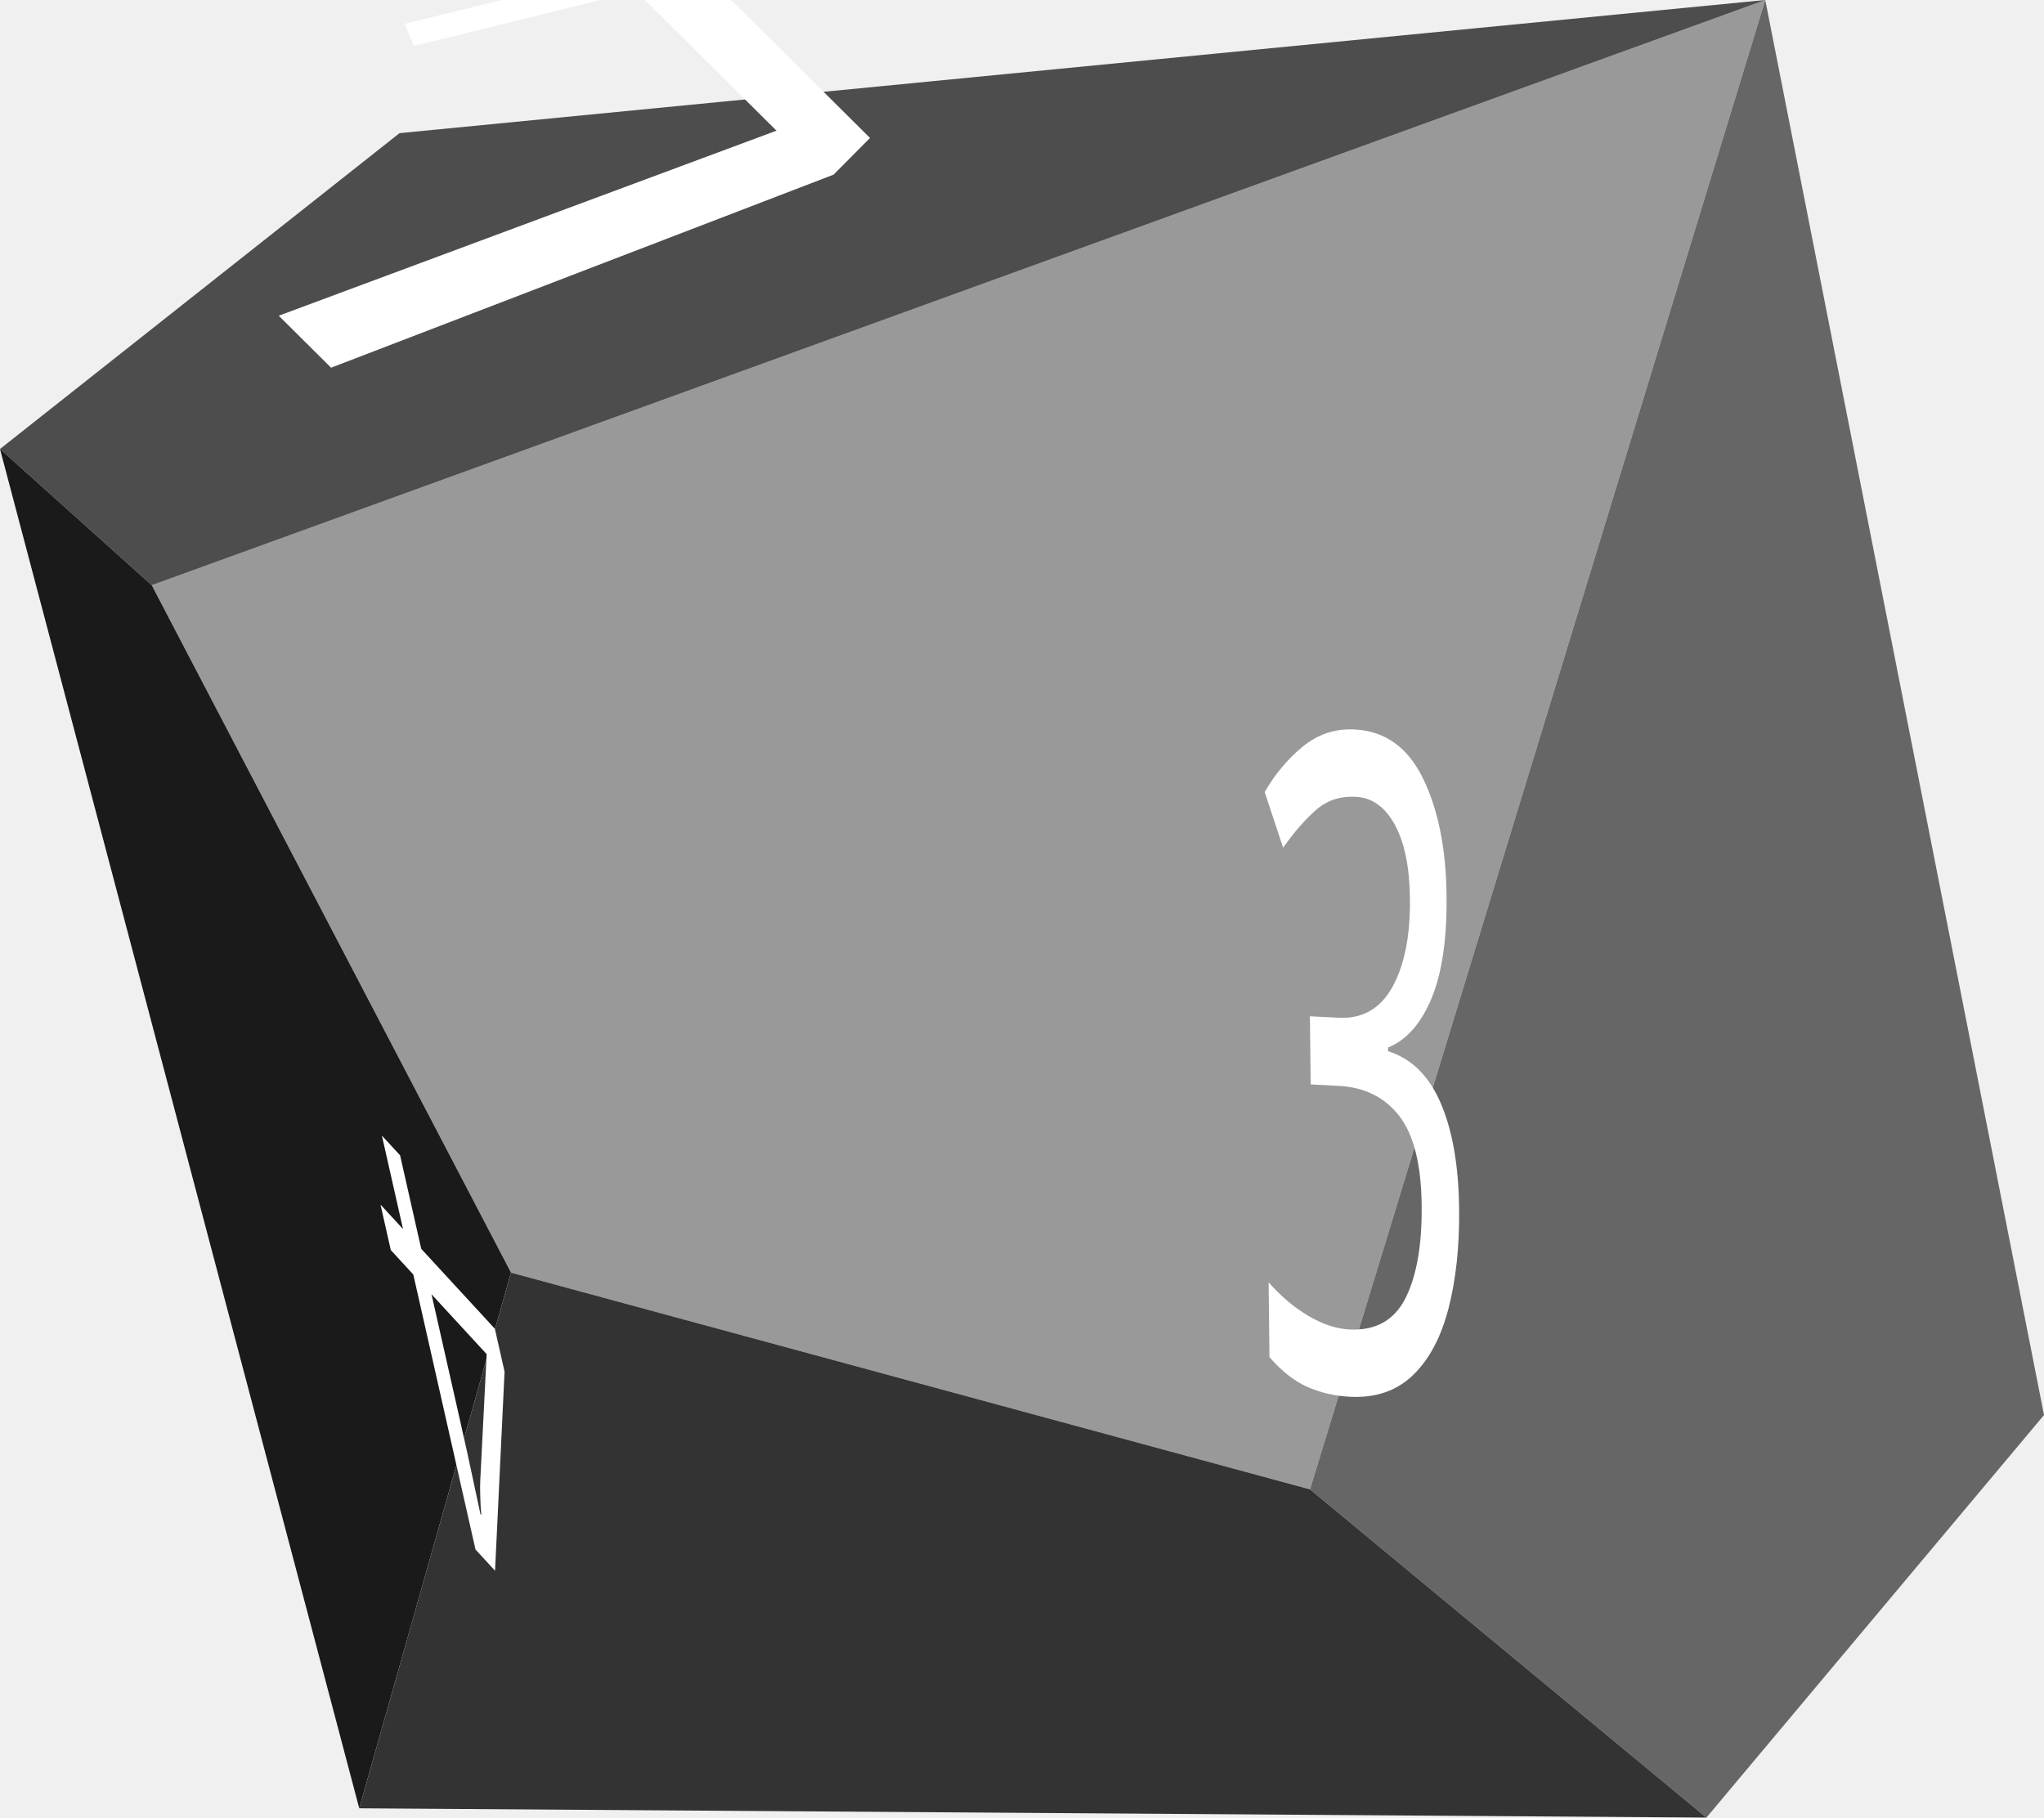
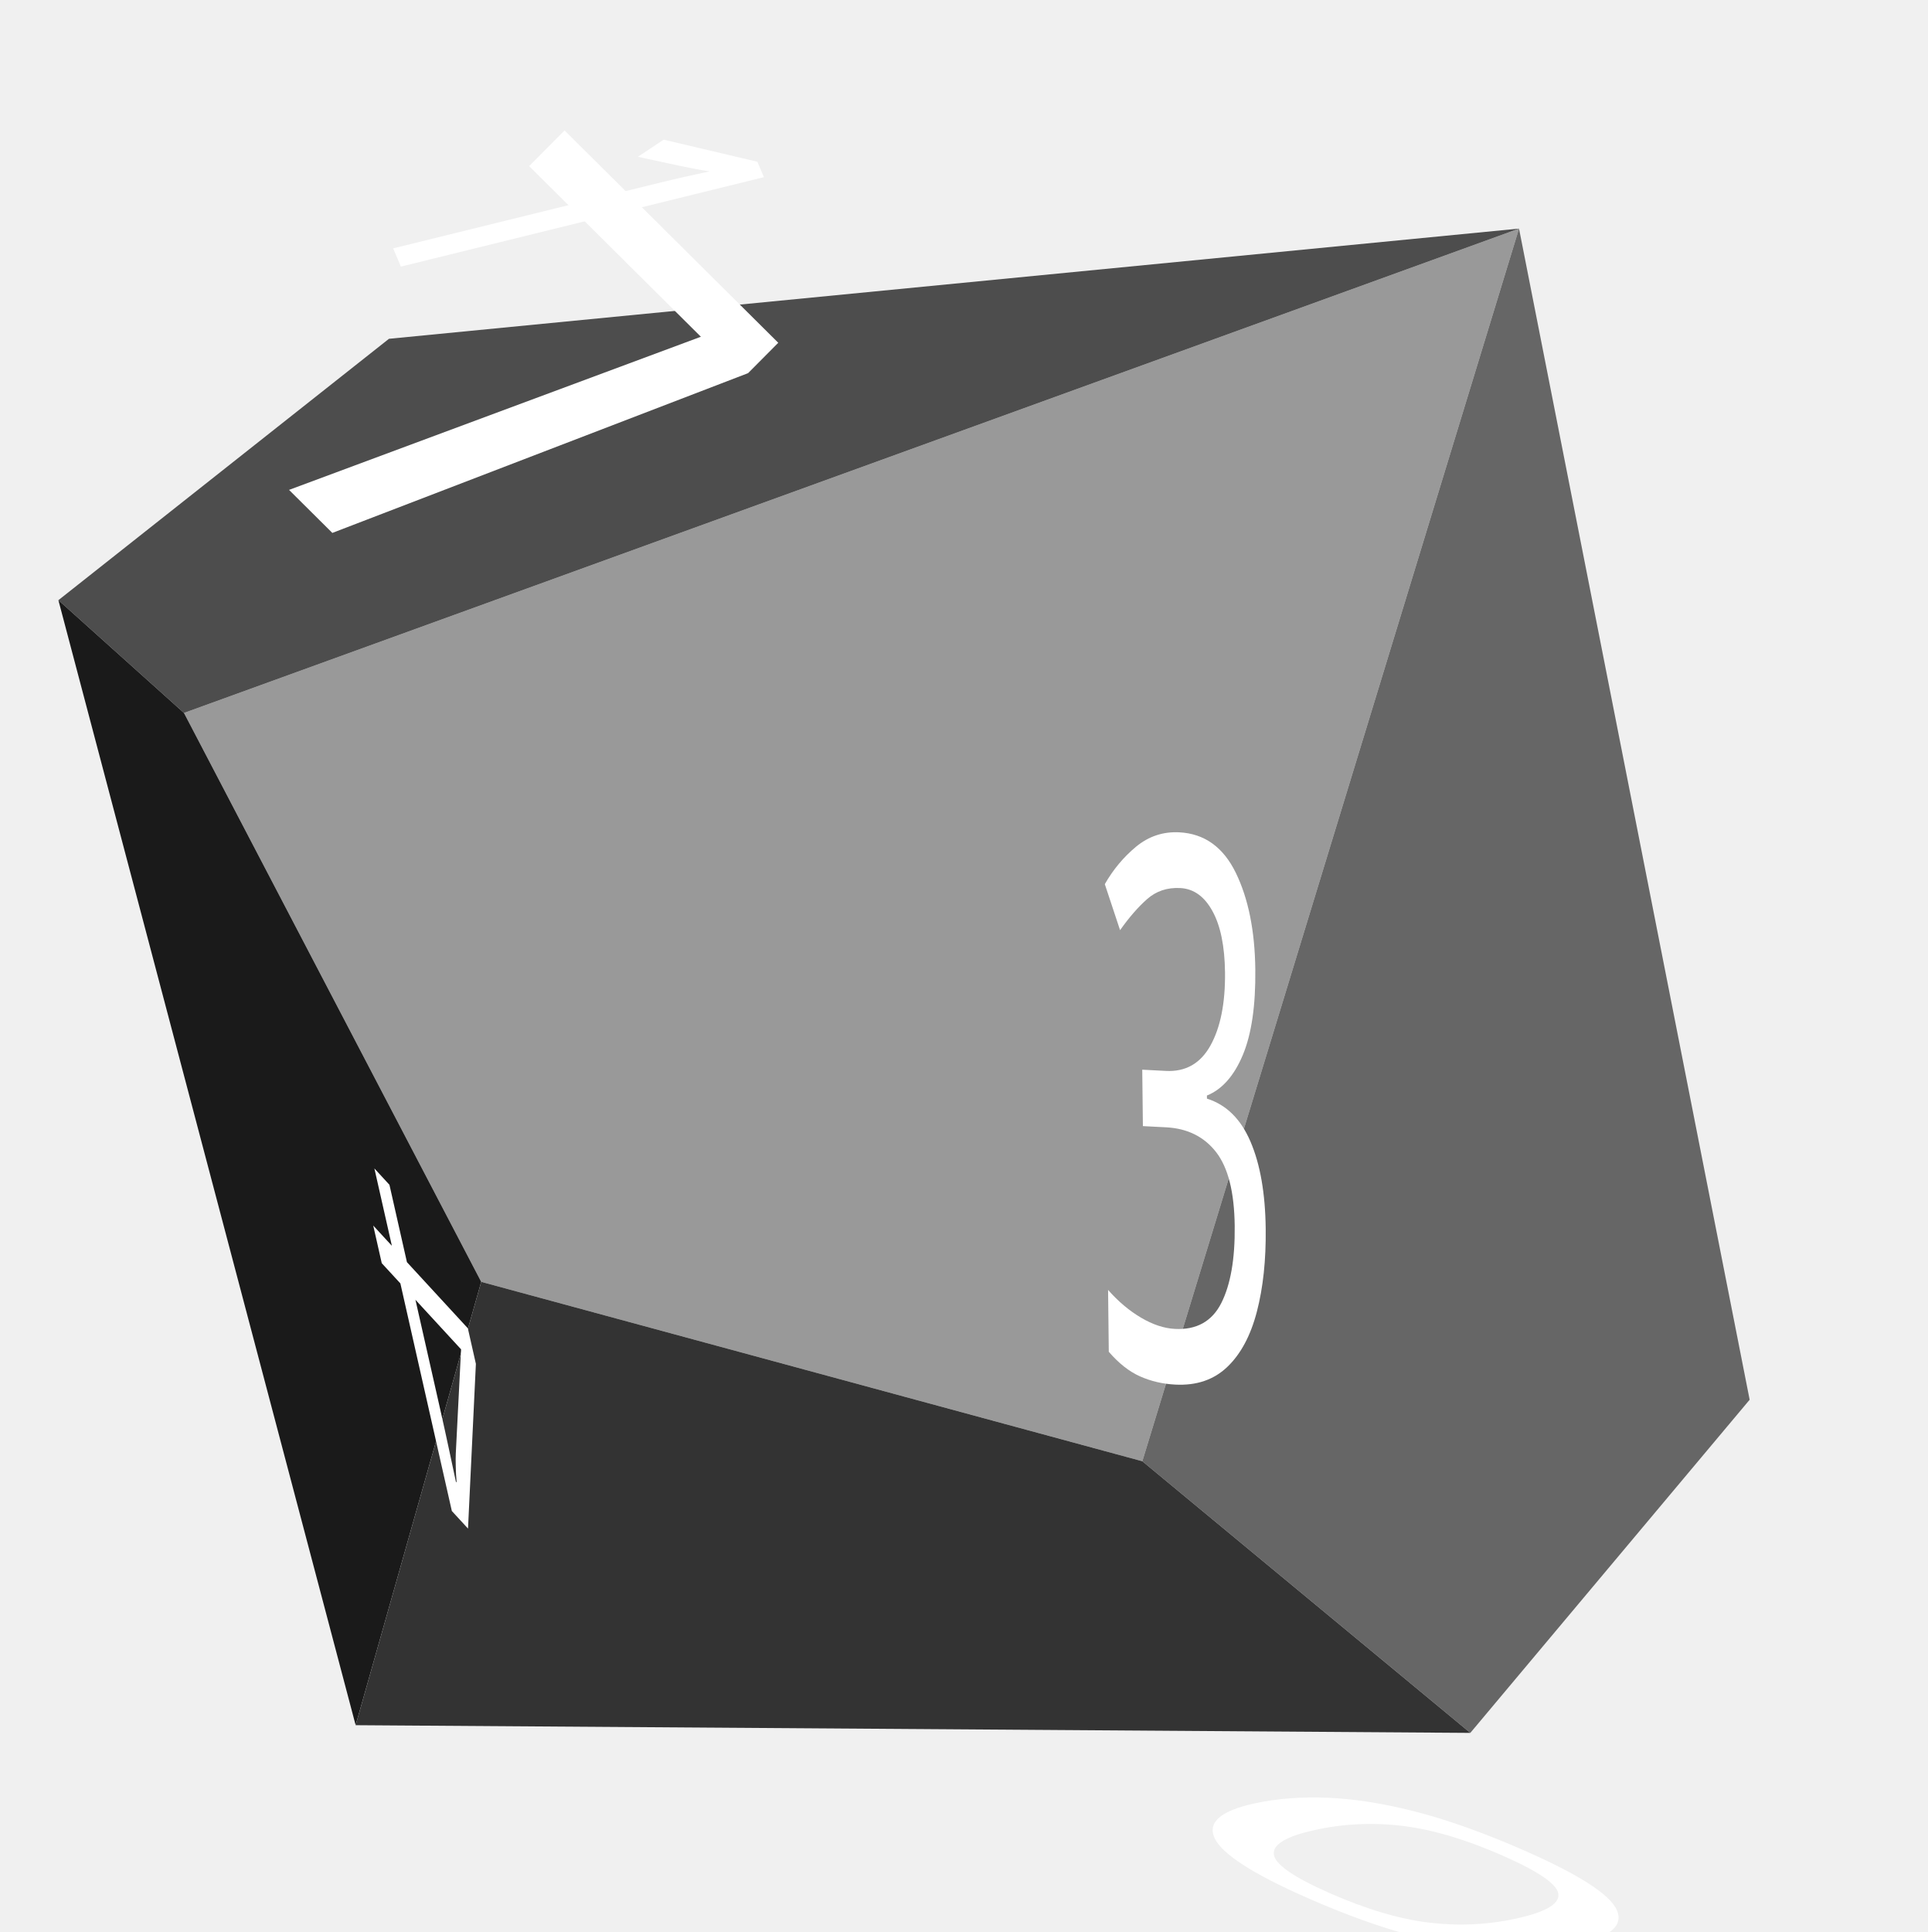
- <svg xmlns="http://www.w3.org/2000/svg" width="166.675" height="148.24" id="svg2" version="1.1">
+ <svg xmlns="http://www.w3.org/2000/svg" width="189.993" height="190.389" id="svg2" version="1.1">
  <defs id="defs4" />
-   <g id="layer7" style="display:inline" transform="translate(12.92045,-6.322683)">
+   <g id="layer7" style="display:inline" transform="translate(18.67605,16.20426)">
    <g transform="matrix(0,1,-1,0,393.4492,-63.38677)" id="g3264" style="display:inline">
      <path style="fill:#999999;fill-opacity:1;stroke:none" d="M 117.439,393.995 69.709,262.423 191.18,299.546 173.503,364.701 z" id="path3266" />
      <path style="fill:#4d4d4d;fill-opacity:1;stroke:none" d="M 117.439,393.995 69.709,262.423 80.569,373.792 106.327,406.37 z" id="path3268" />
      <path style="fill:#666666;fill-opacity:1;stroke:none" d="M 191.18,299.546 217.949,267.221 185.119,239.694 69.709,262.423 z" id="path3270" />
      <path style="fill:#1a1a1a;fill-opacity:1;stroke:none" d="m 106.327,406.37 11.112,-12.374 56.063,-29.294 43.689,12.374 z" id="path3272" />
      <path style="fill:#333333;fill-opacity:1;stroke:none" d="m 217.192,377.075 0.758,-109.854 -26.769,32.325 -17.678,65.155 z" id="path3274" />
      <text id="text3276" y="132.64" x="-398.739" style="font-size:49.643px;font-style:normal;font-variant:normal;font-weight:normal;font-stretch:normal;text-align:center;line-height:125%;letter-spacing:0px;word-spacing:0px;writing-mode:lr-tb;text-anchor:middle;fill:#ffffff;fill-opacity:1;stroke:none;font-family:Sans;-inkscape-font-specification:Sans" xml:space="preserve" transform="matrix(0.03458261,-0.669254,1.495086,-0.01712238,0,0)">
        <tspan id="tspan3278" y="132.64" x="-398.739">3</tspan>
      </text>
      <text xml:space="preserve" style="font-size:61.994px;font-style:normal;font-variant:normal;font-weight:normal;font-stretch:normal;text-align:center;line-height:125%;letter-spacing:0px;word-spacing:0px;writing-mode:lr-tb;text-anchor:middle;fill:#ffffff;fill-opacity:1;stroke:none;font-family:Sans;-inkscape-font-specification:Sans" x="-139.169" y="338.109" id="text3280" transform="matrix(0.7048032,-0.7094029,0.7094029,0.7048032,0,0)">
        <tspan id="tspan3282" x="-139.169" y="338.109">7</tspan>
      </text>
      <text xml:space="preserve" style="font-size:33.995px;font-style:normal;font-variant:normal;font-weight:normal;font-stretch:normal;text-align:center;line-height:125%;letter-spacing:0px;word-spacing:0px;writing-mode:lr-tb;text-anchor:middle;fill:#ffffff;fill-opacity:1;stroke:none;font-family:Sans;-inkscape-font-specification:Sans" x="1.577" y="248.097" id="text3284" transform="matrix(0.6144932,-0.2603754,0.3629944,1.473548,0,0)">
        <tspan x="1.577" y="248.097" id="tspan3286">1</tspan>
      </text>
      <text id="text3288" y="-644.369" x="-107.273" style="font-size:35.744px;font-style:normal;font-variant:normal;font-weight:normal;font-stretch:normal;text-align:center;line-height:125%;letter-spacing:0px;word-spacing:0px;writing-mode:lr-tb;text-anchor:middle;fill:#ffffff;fill-opacity:1;stroke:none;font-family:Sans;-inkscape-font-specification:Sans" xml:space="preserve" transform="matrix(-0.8210765,1.868783,-0.1781543,-0.8124313,0,0)">
        <tspan id="tspan3290" y="-644.369" x="-107.273">0</tspan>
      </text>
      <text xml:space="preserve" style="font-size:24.949px;font-style:normal;font-variant:normal;font-weight:normal;font-stretch:normal;text-align:center;line-height:125%;letter-spacing:0px;word-spacing:0px;writing-mode:lr-tb;text-anchor:middle;fill:#ffffff;fill-opacity:1;stroke:none;font-family:Sans;-inkscape-font-specification:Sans" x="794.585" y="-400.947" id="text3292" transform="matrix(-0.7641239,0.7036672,-1.883609,0.4258916,0,0)">
        <tspan x="794.585" y="-400.947" id="tspan3294">4</tspan>
      </text>
    </g>
  </g>
</svg>
